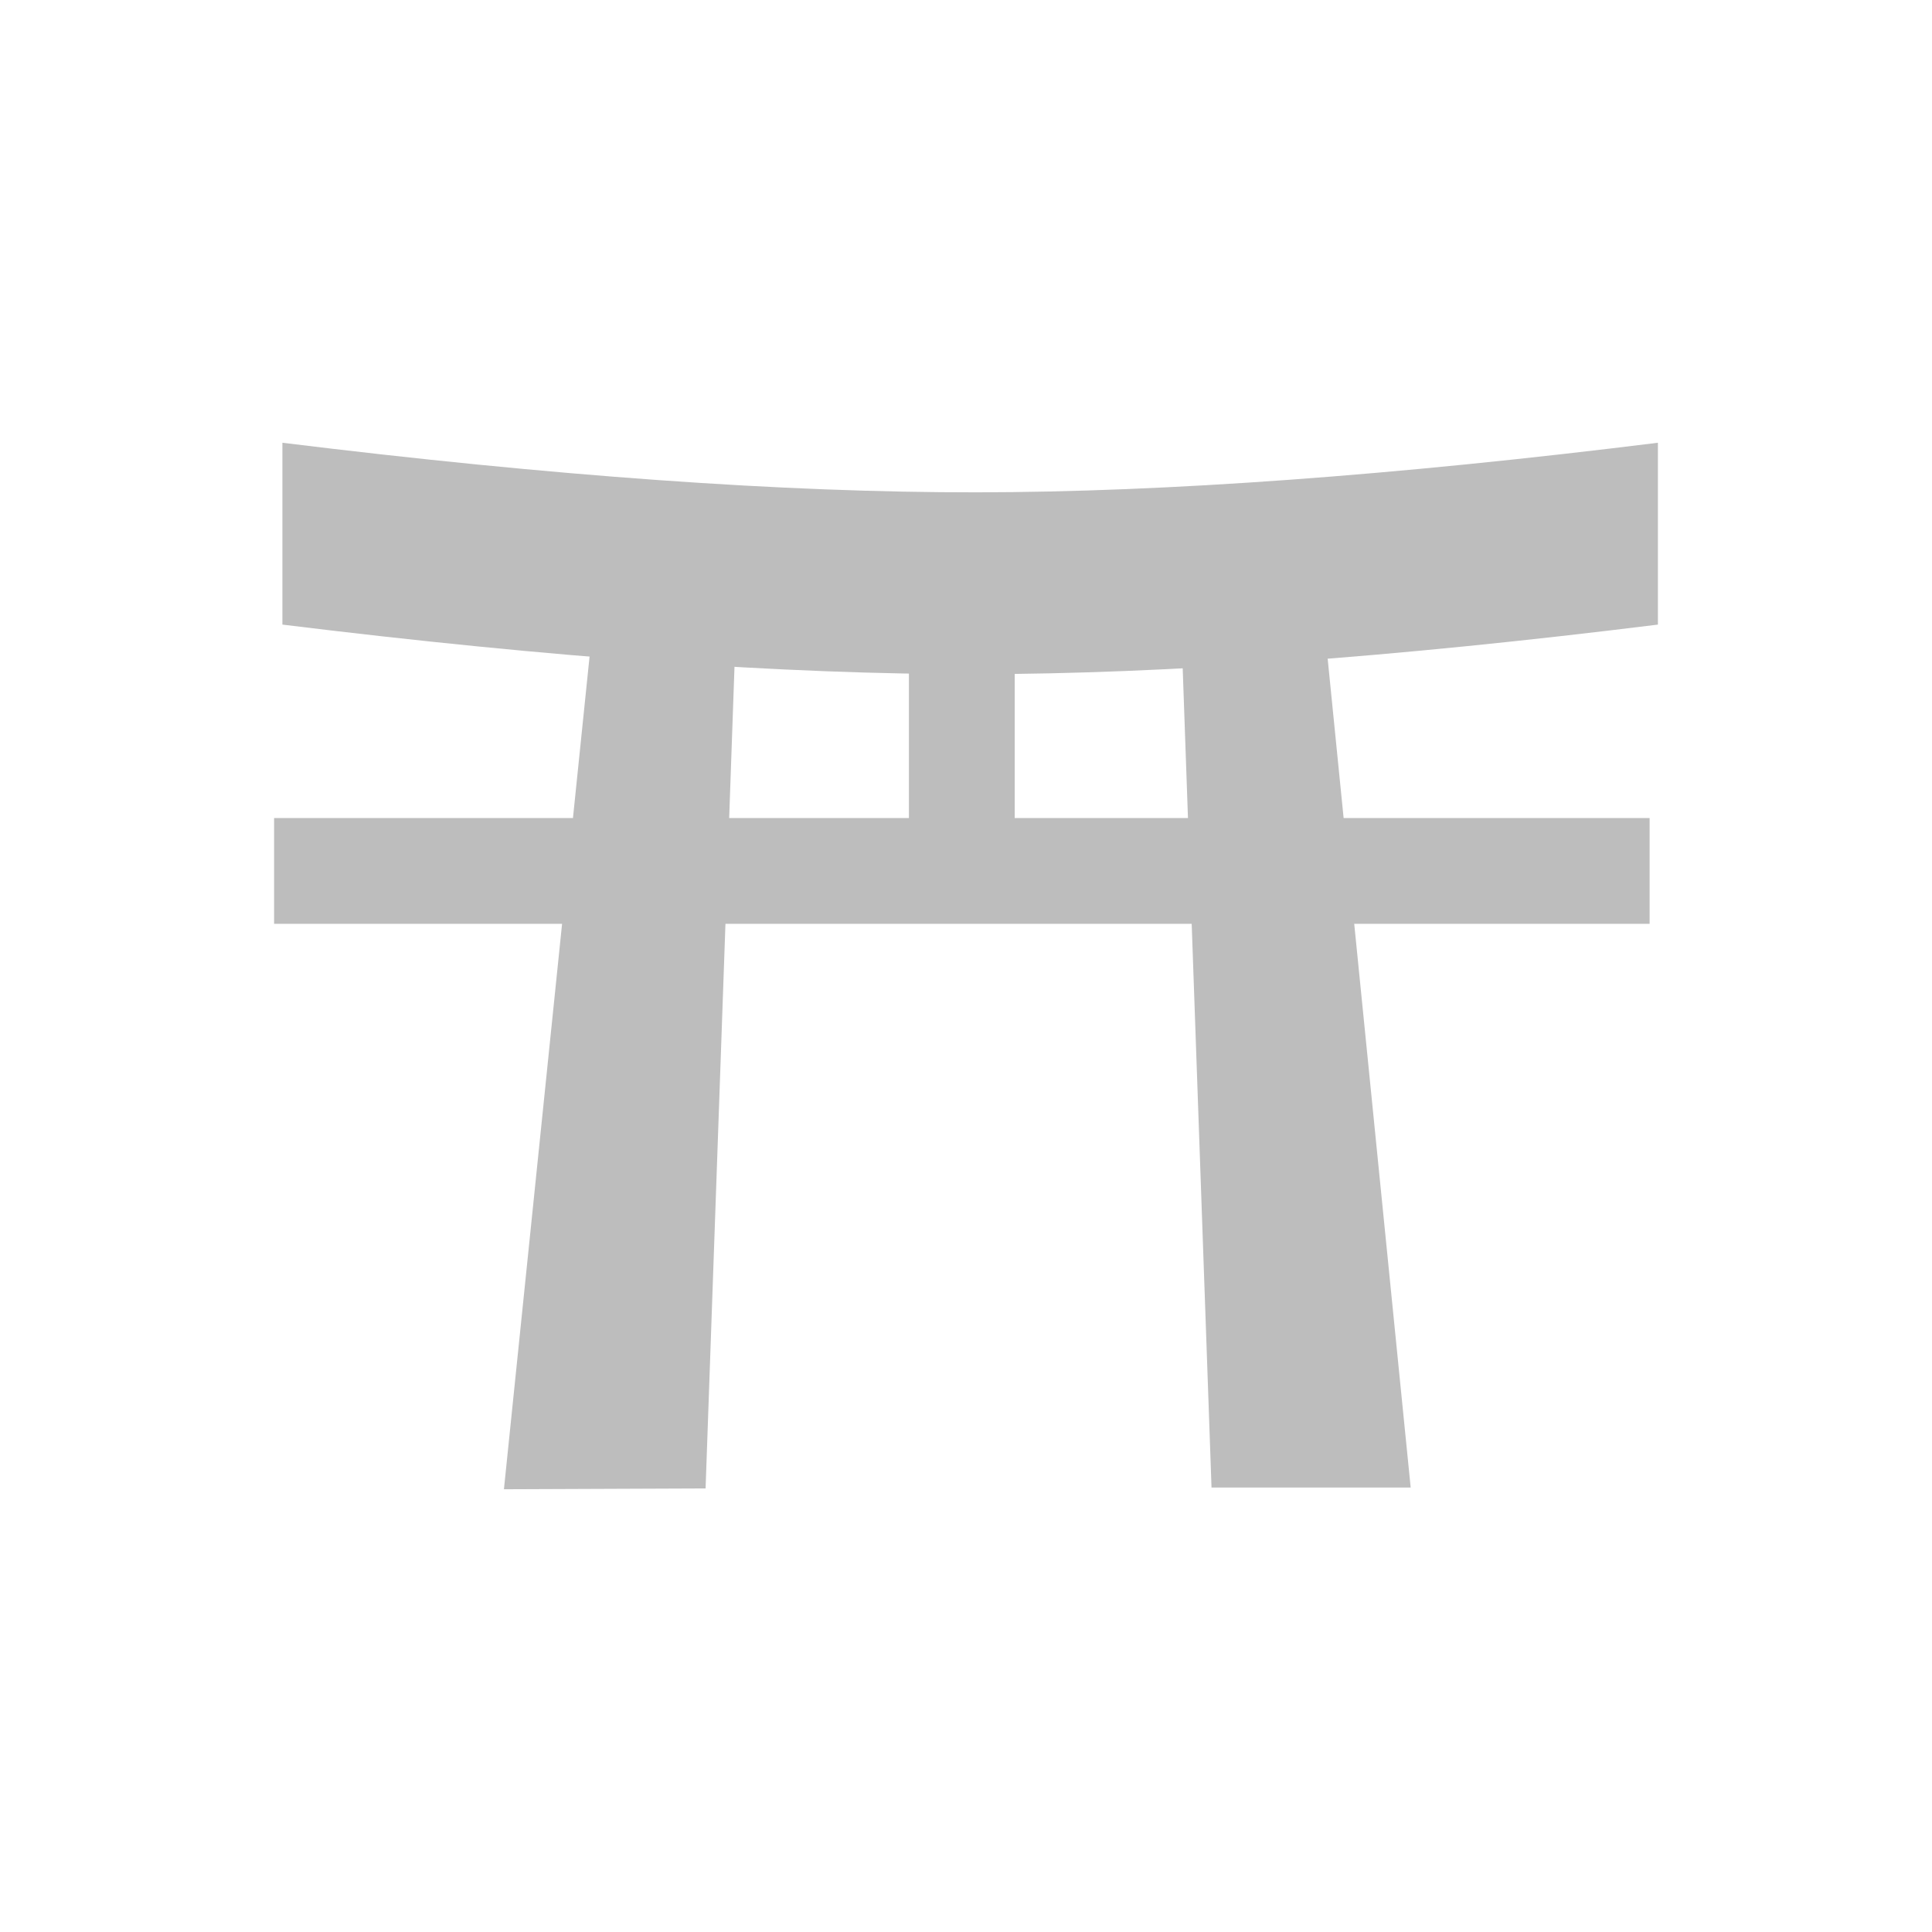
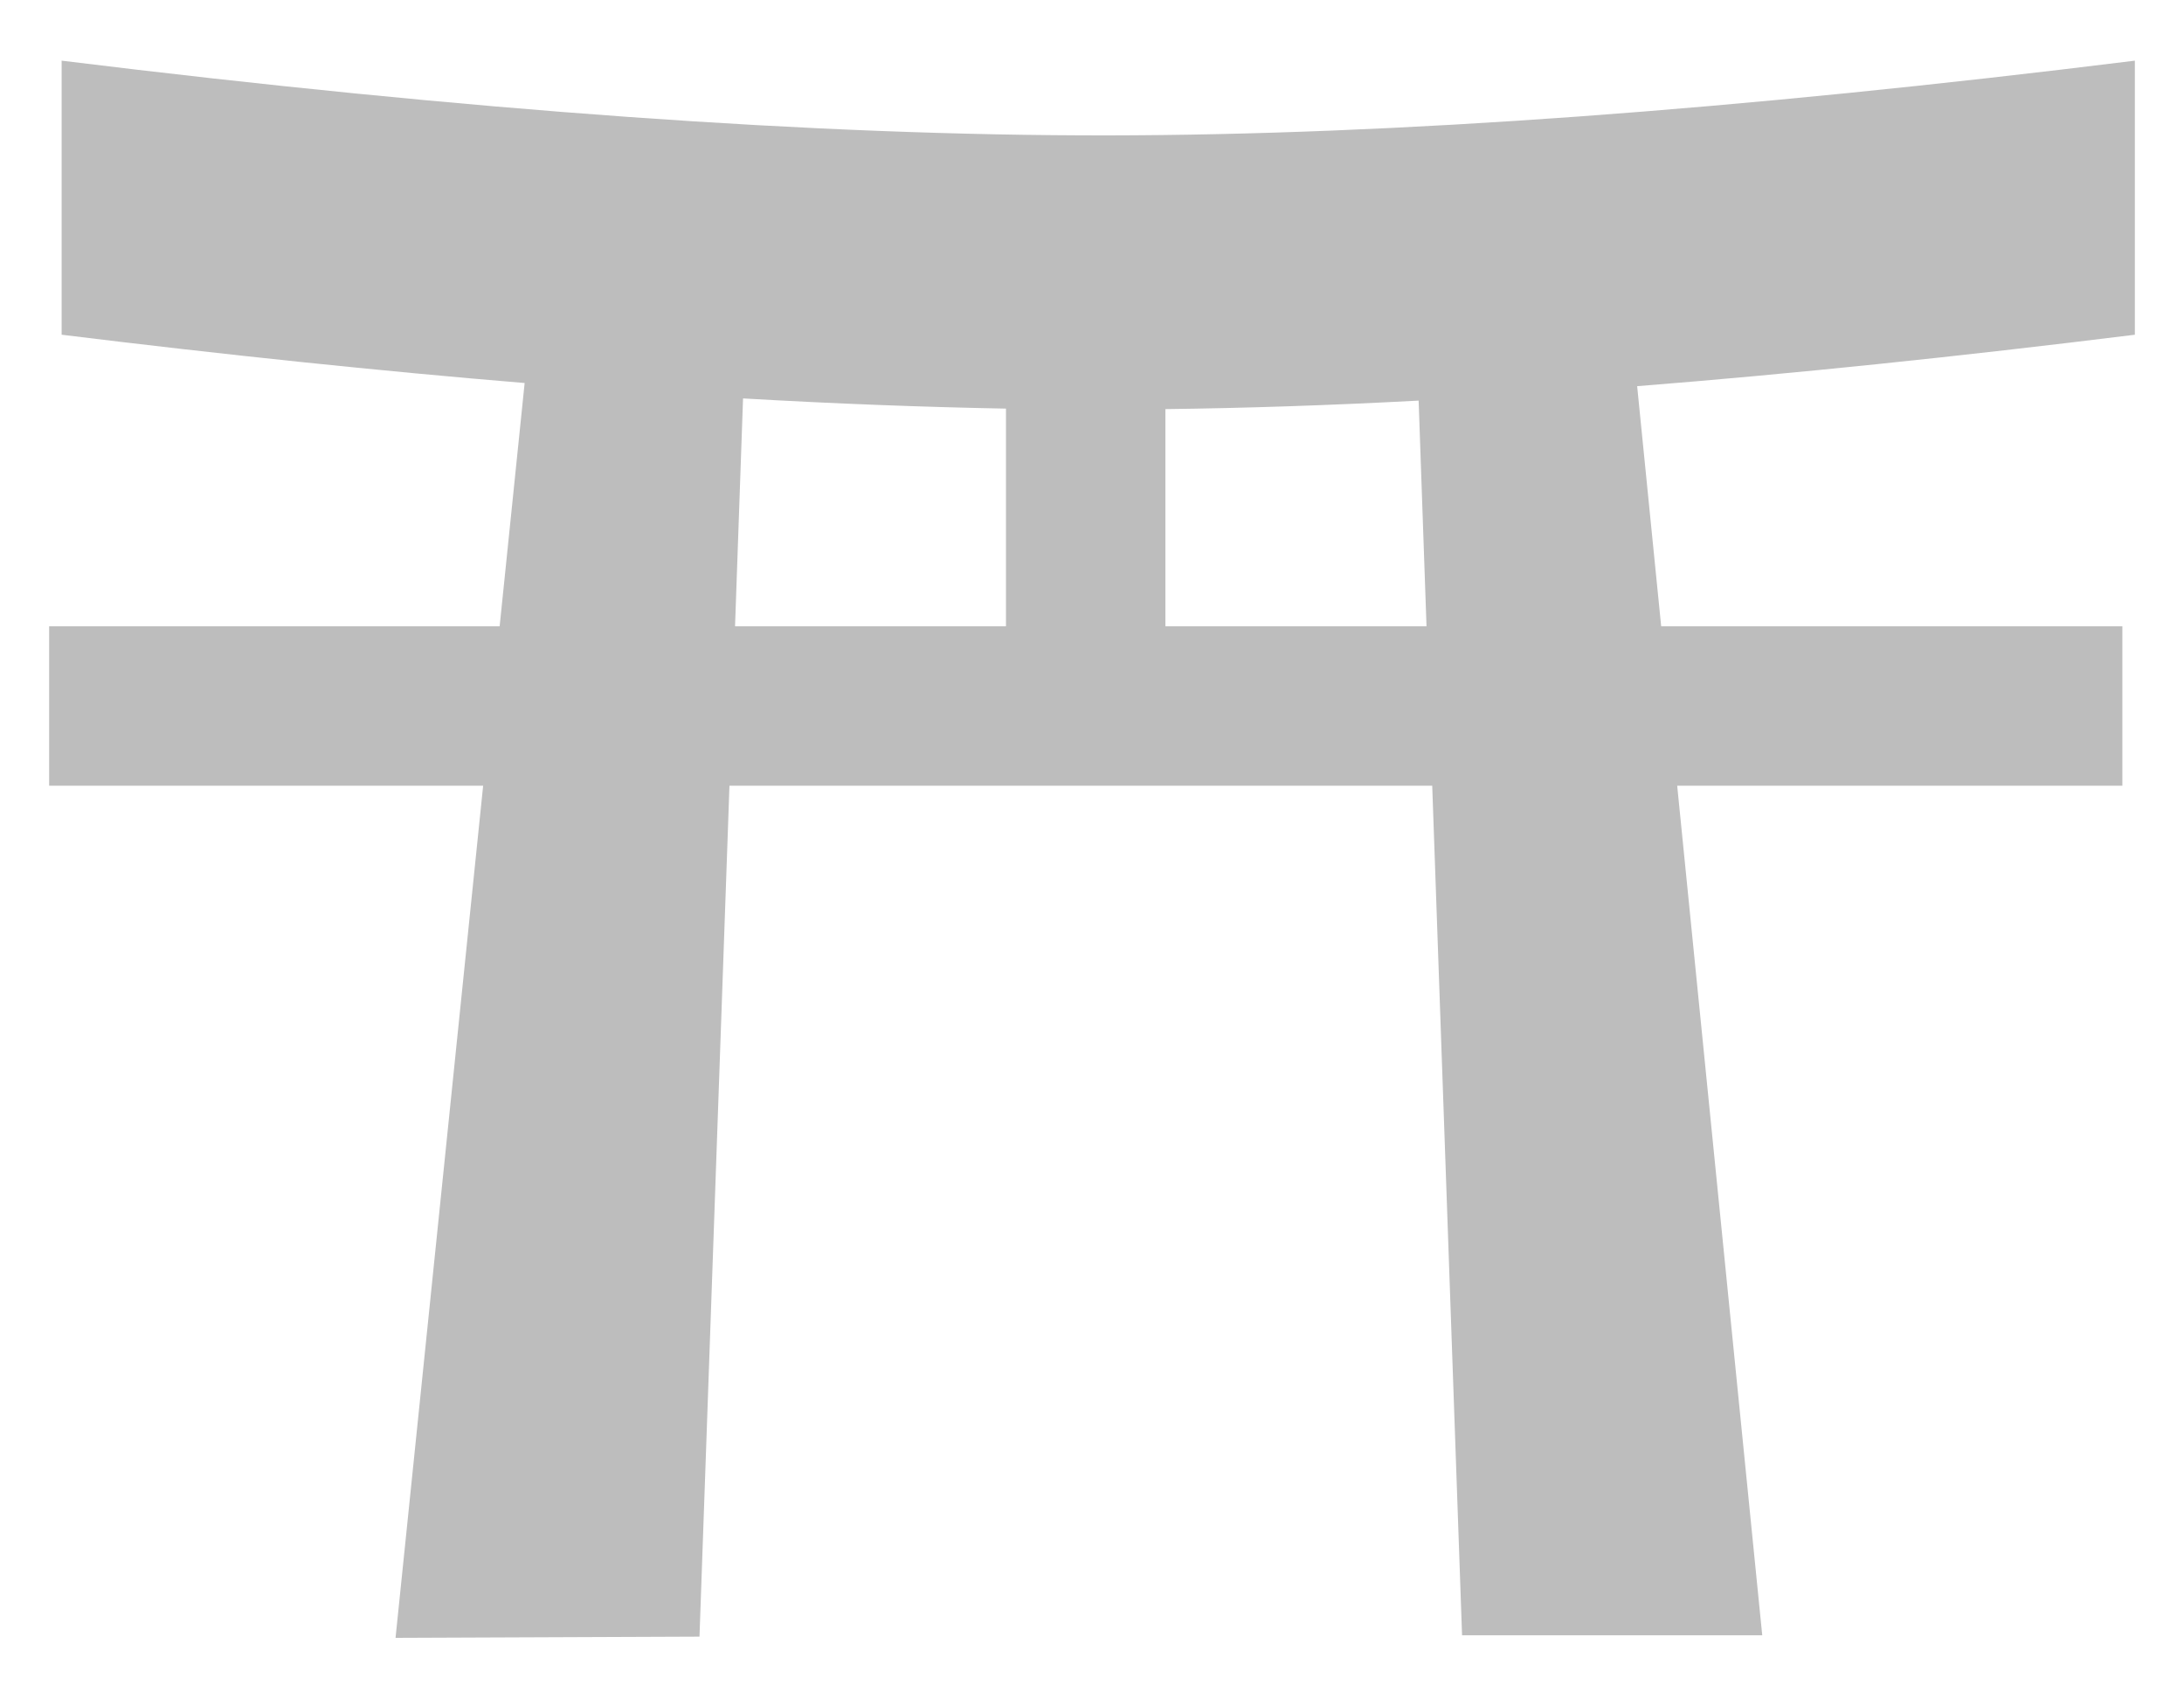
- <svg xmlns="http://www.w3.org/2000/svg" style="isolation:isolate" viewBox="0 0 24 24">
-   <defs>
-     <clipPath id="a">
-       <path d="M0 0h24v24H0z" />
-     </clipPath>
-   </defs>
-   <g fill="#BDBDBD" clip-path="url(#a)">
-     <path d="M3.508 5.5q5.031.62 8.625.616 3.537-.004 8.462-.616v2.259q-4.925.612-8.462.616-3.594.004-8.625-.616V5.5z" />
-     <path d="M7.41 7.318 6.26 18.5l2.505-.01.37-10.515-1.725-.657zm8.995-.011 1.119 11.172H15.05l-.37-10.515 1.725-.657z" />
-     <path d="M3.405 10.162h17.087v1.314H3.405z" />
-     <path d="M11.291 7.307h1.314v3.122h-1.314z" />
-   </g>
+ <svg xmlns="http://www.w3.org/2000/svg" width="18" height="14" viewBox="0 0 18 14" fill="none">
+   <path d="M9.133 1.116C6.737 1.119 3.862 0.913 0.508 0.5V2.759C1.857 2.925 3.129 3.058 4.324 3.157L4.118 5.162H0.405V6.476H3.982L3.26 13.5L5.765 13.49L6.012 6.476H11.804L12.05 13.479H14.524L13.823 6.476H17.492V5.162H13.691L13.493 3.183C14.769 3.082 16.136 2.94 17.595 2.759V0.5C14.312 0.908 11.491 1.113 9.133 1.116ZM8.291 5.162H6.058L6.124 3.284C6.882 3.328 7.605 3.355 8.291 3.368V5.162ZM9.605 5.162V3.372C10.266 3.364 10.962 3.341 11.692 3.302L11.757 5.162H9.605Z" fill="#BDBDBD" />
</svg>
